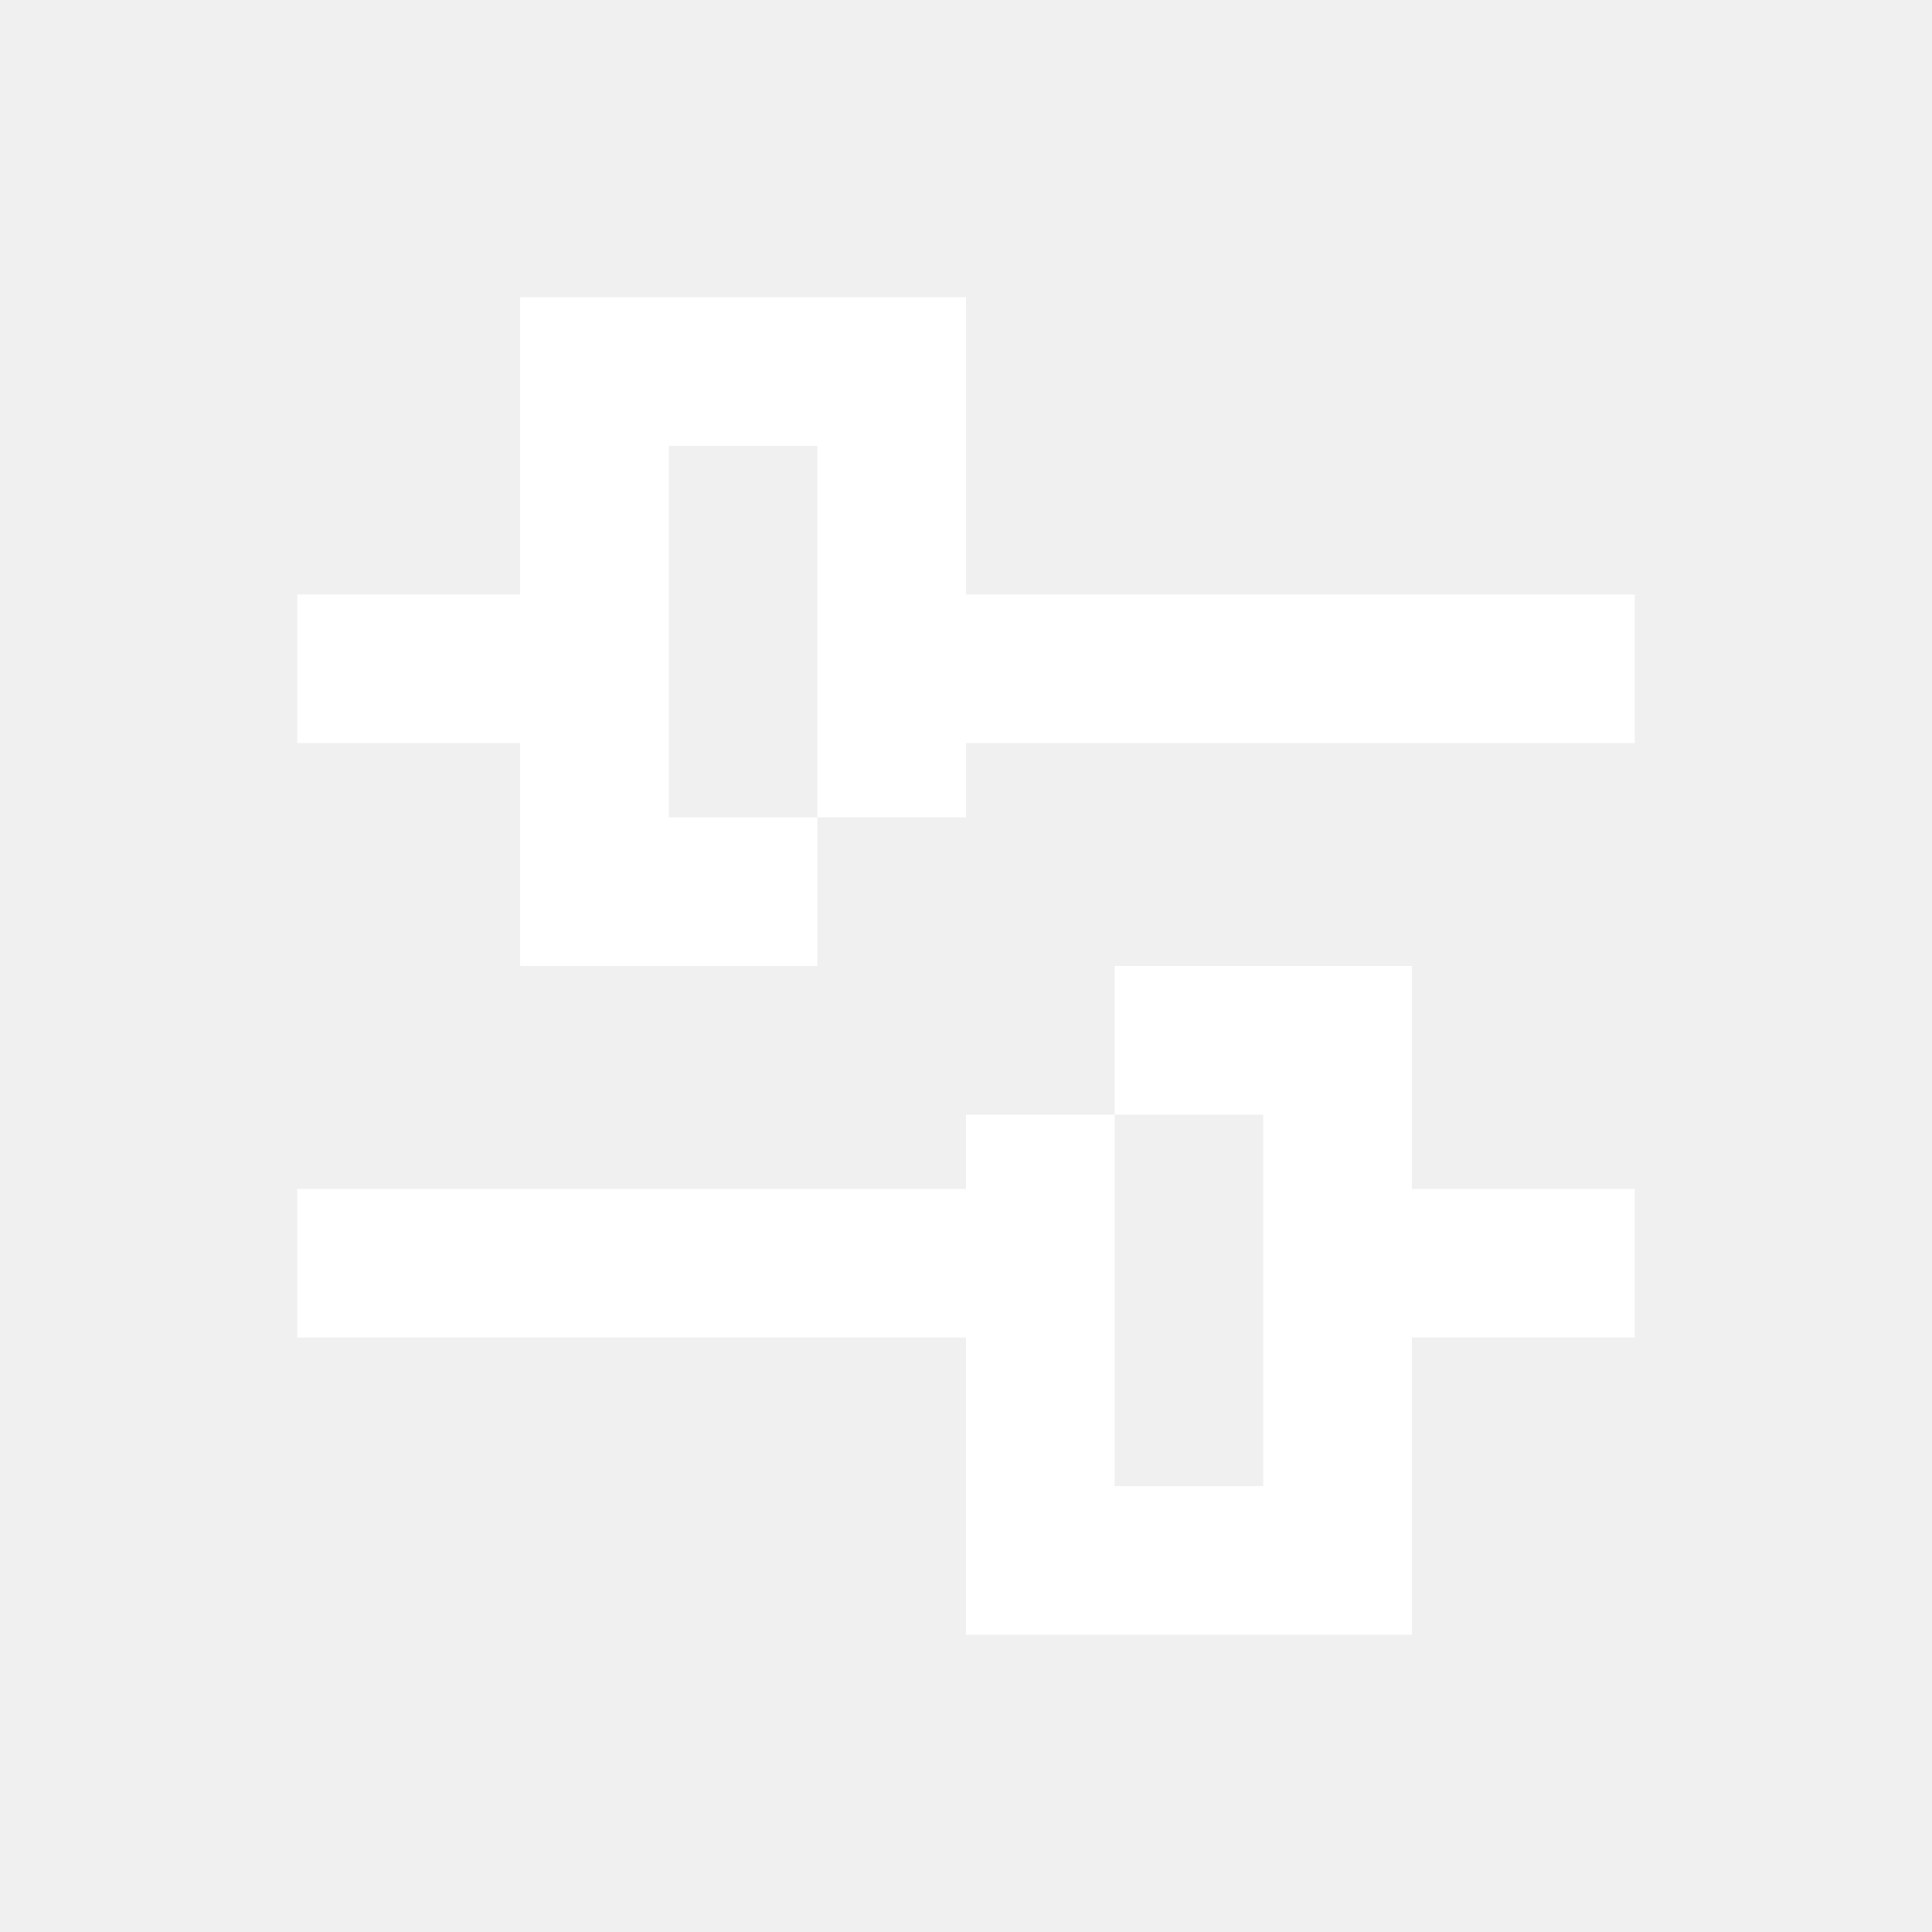
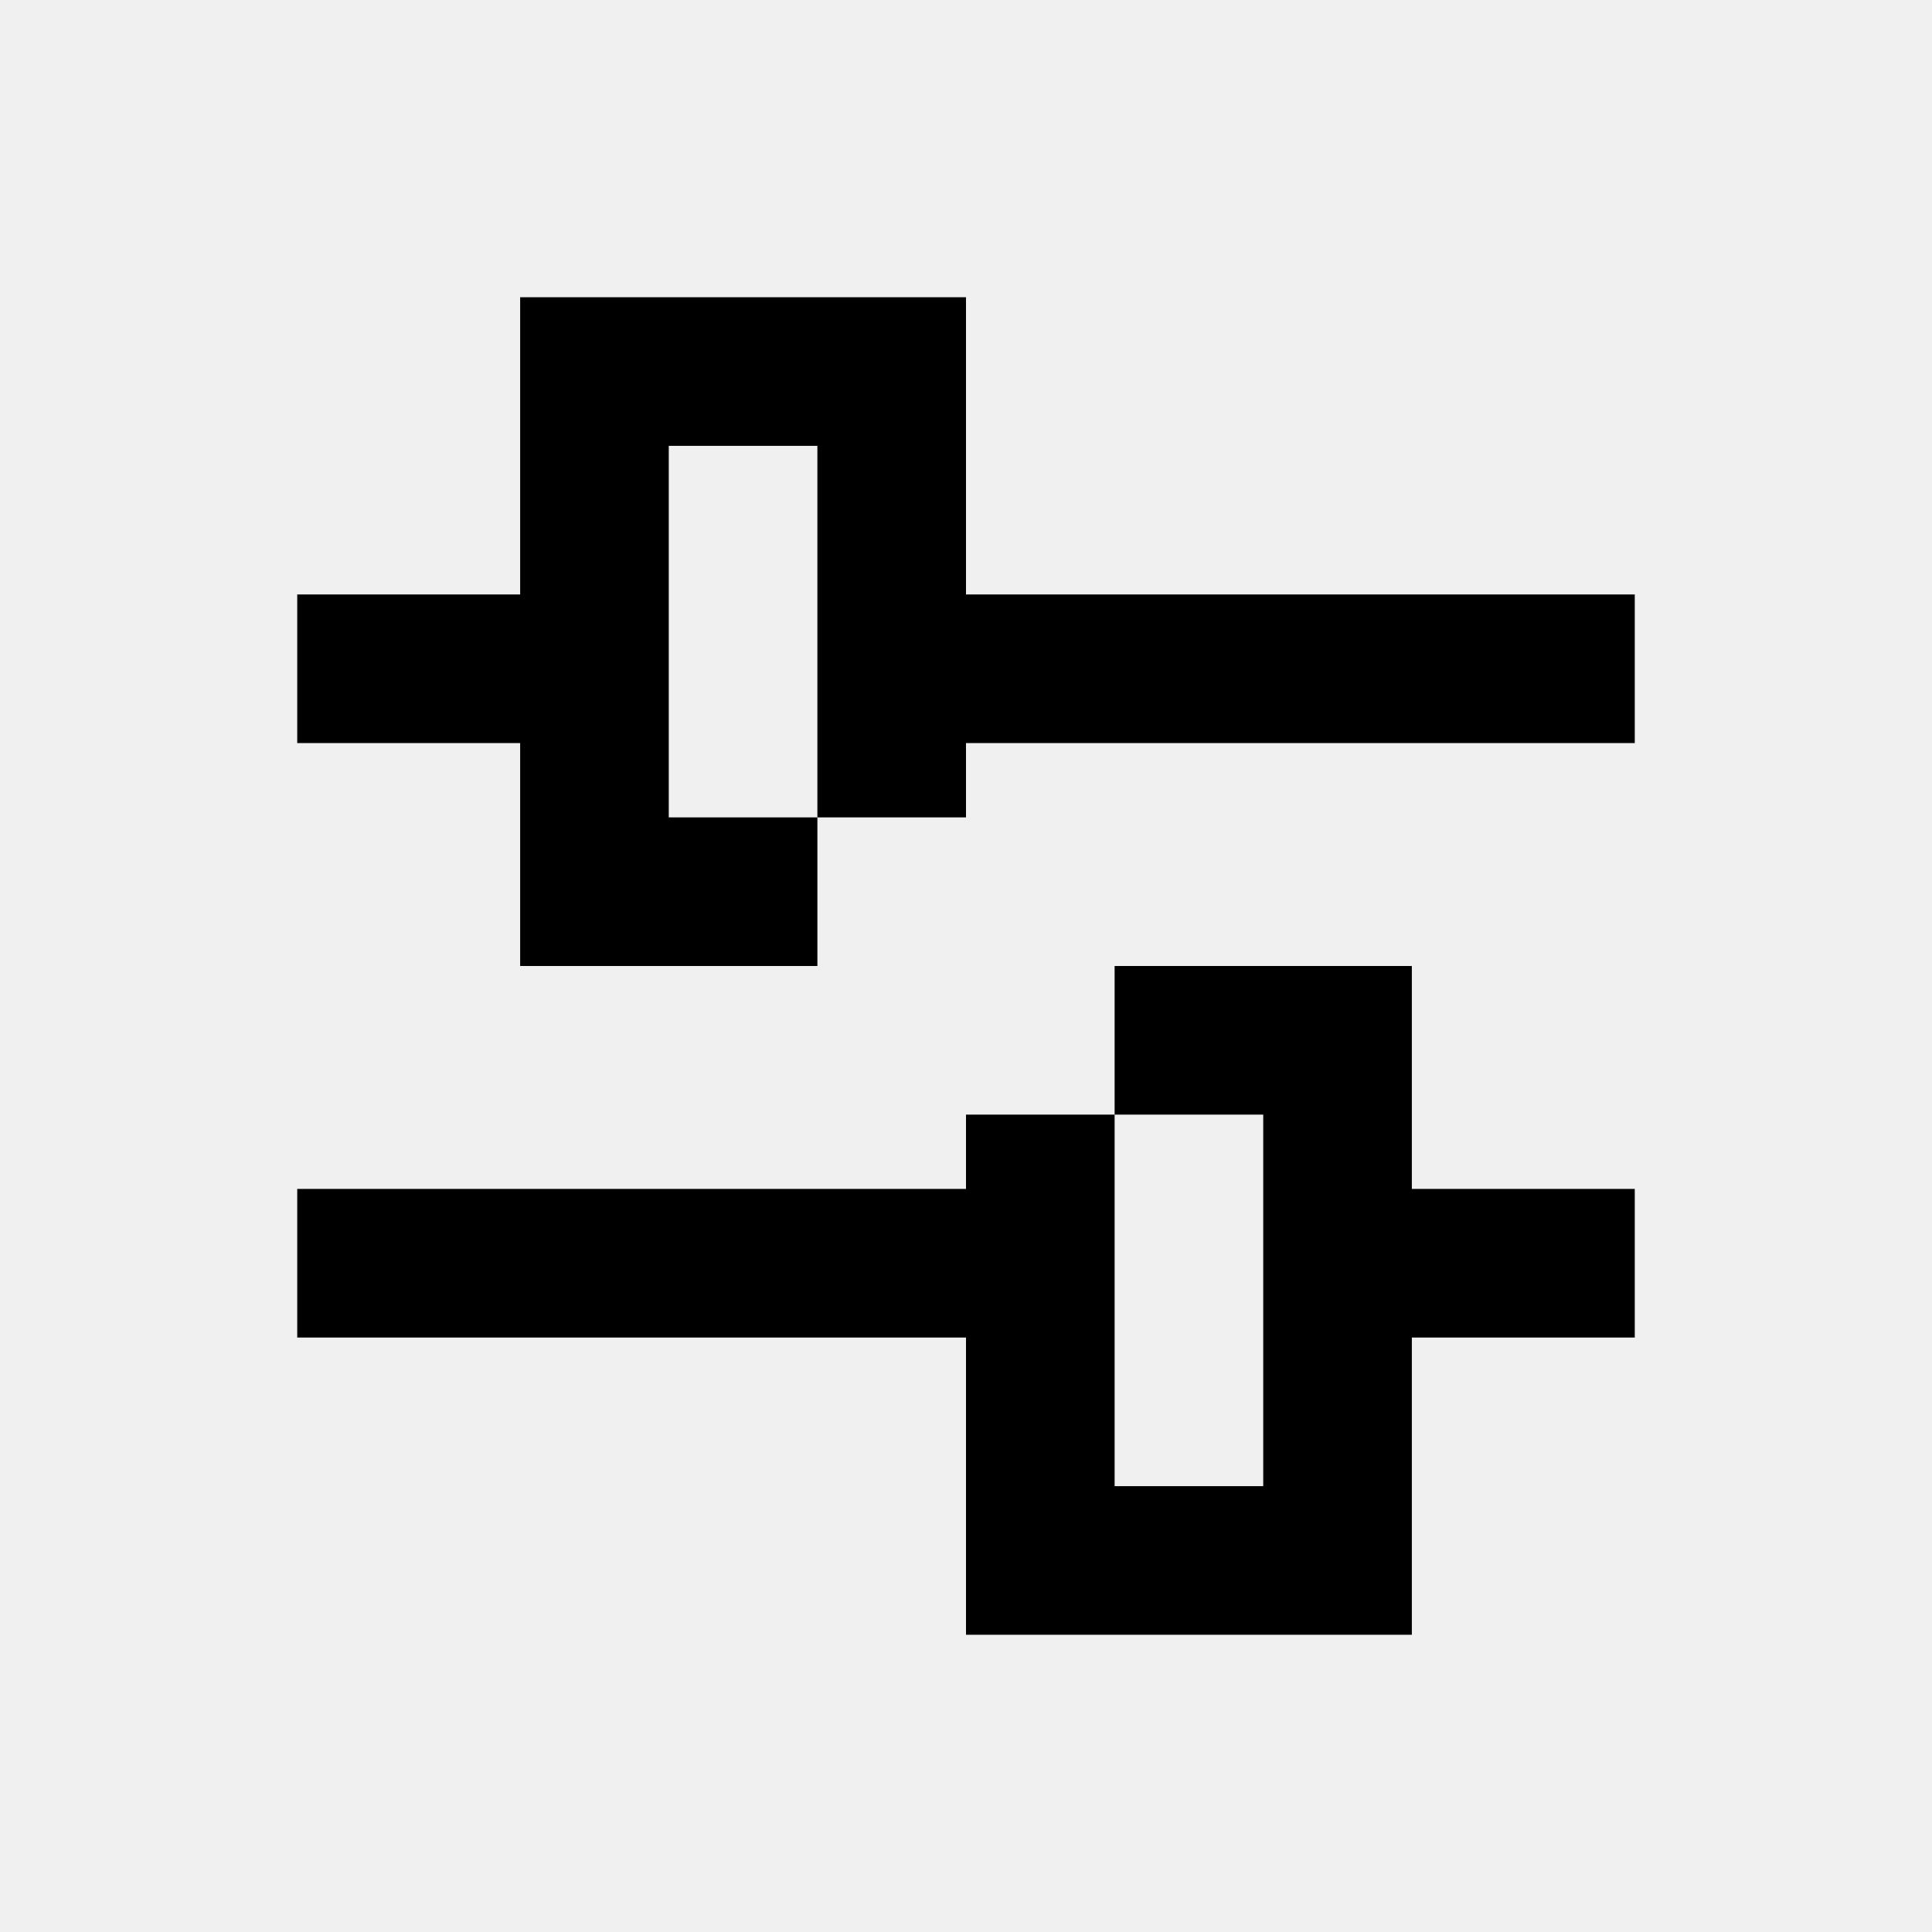
<svg xmlns="http://www.w3.org/2000/svg" width="26" height="26" viewBox="0 0 26 26" fill="none">
-   <path d="M7 10H4V8H7V4H13V8H22V10H13V11H11V6H9V11H11V13H7V10Z" fill="white" />
-   <path fill-rule="evenodd" clip-rule="evenodd" d="M15 13V15H13V16H4V18H13V22H19V18H22V16H19V13H15ZM15 20H17V15H15V20Z" fill="white" />
+   <path d="M7 10H4V8H7V4H13V8H22V10H13V11H11V6H9V11H11V13H7V10Z" fill="currentColor" />
+   <path fill-rule="evenodd" clip-rule="evenodd" d="M15 13V15H13V16H4V18H13V22H19V18H22V16H19V13H15ZM15 20H17V15H15V20Z" fill="currentColor" />
</svg>
